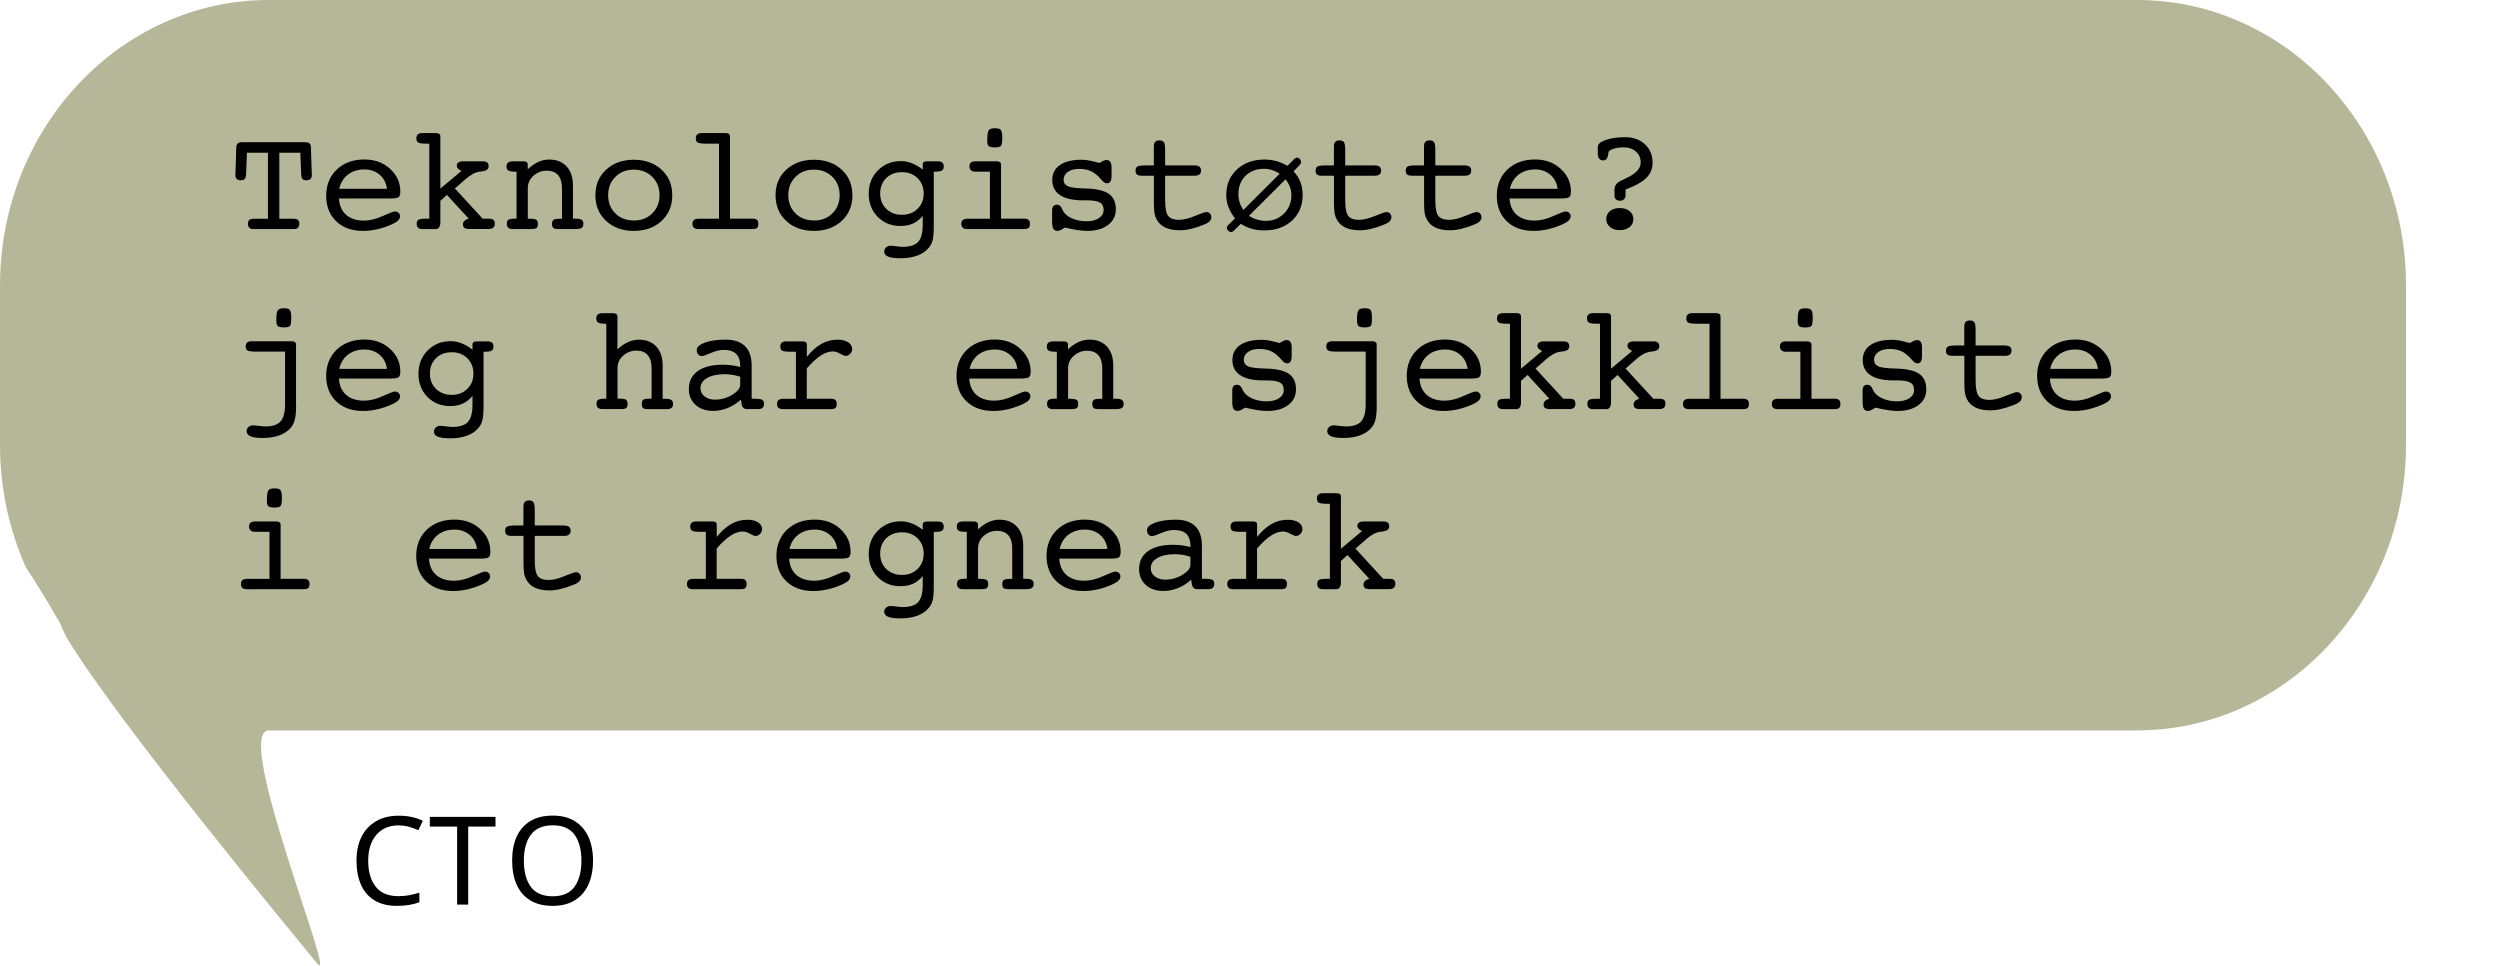
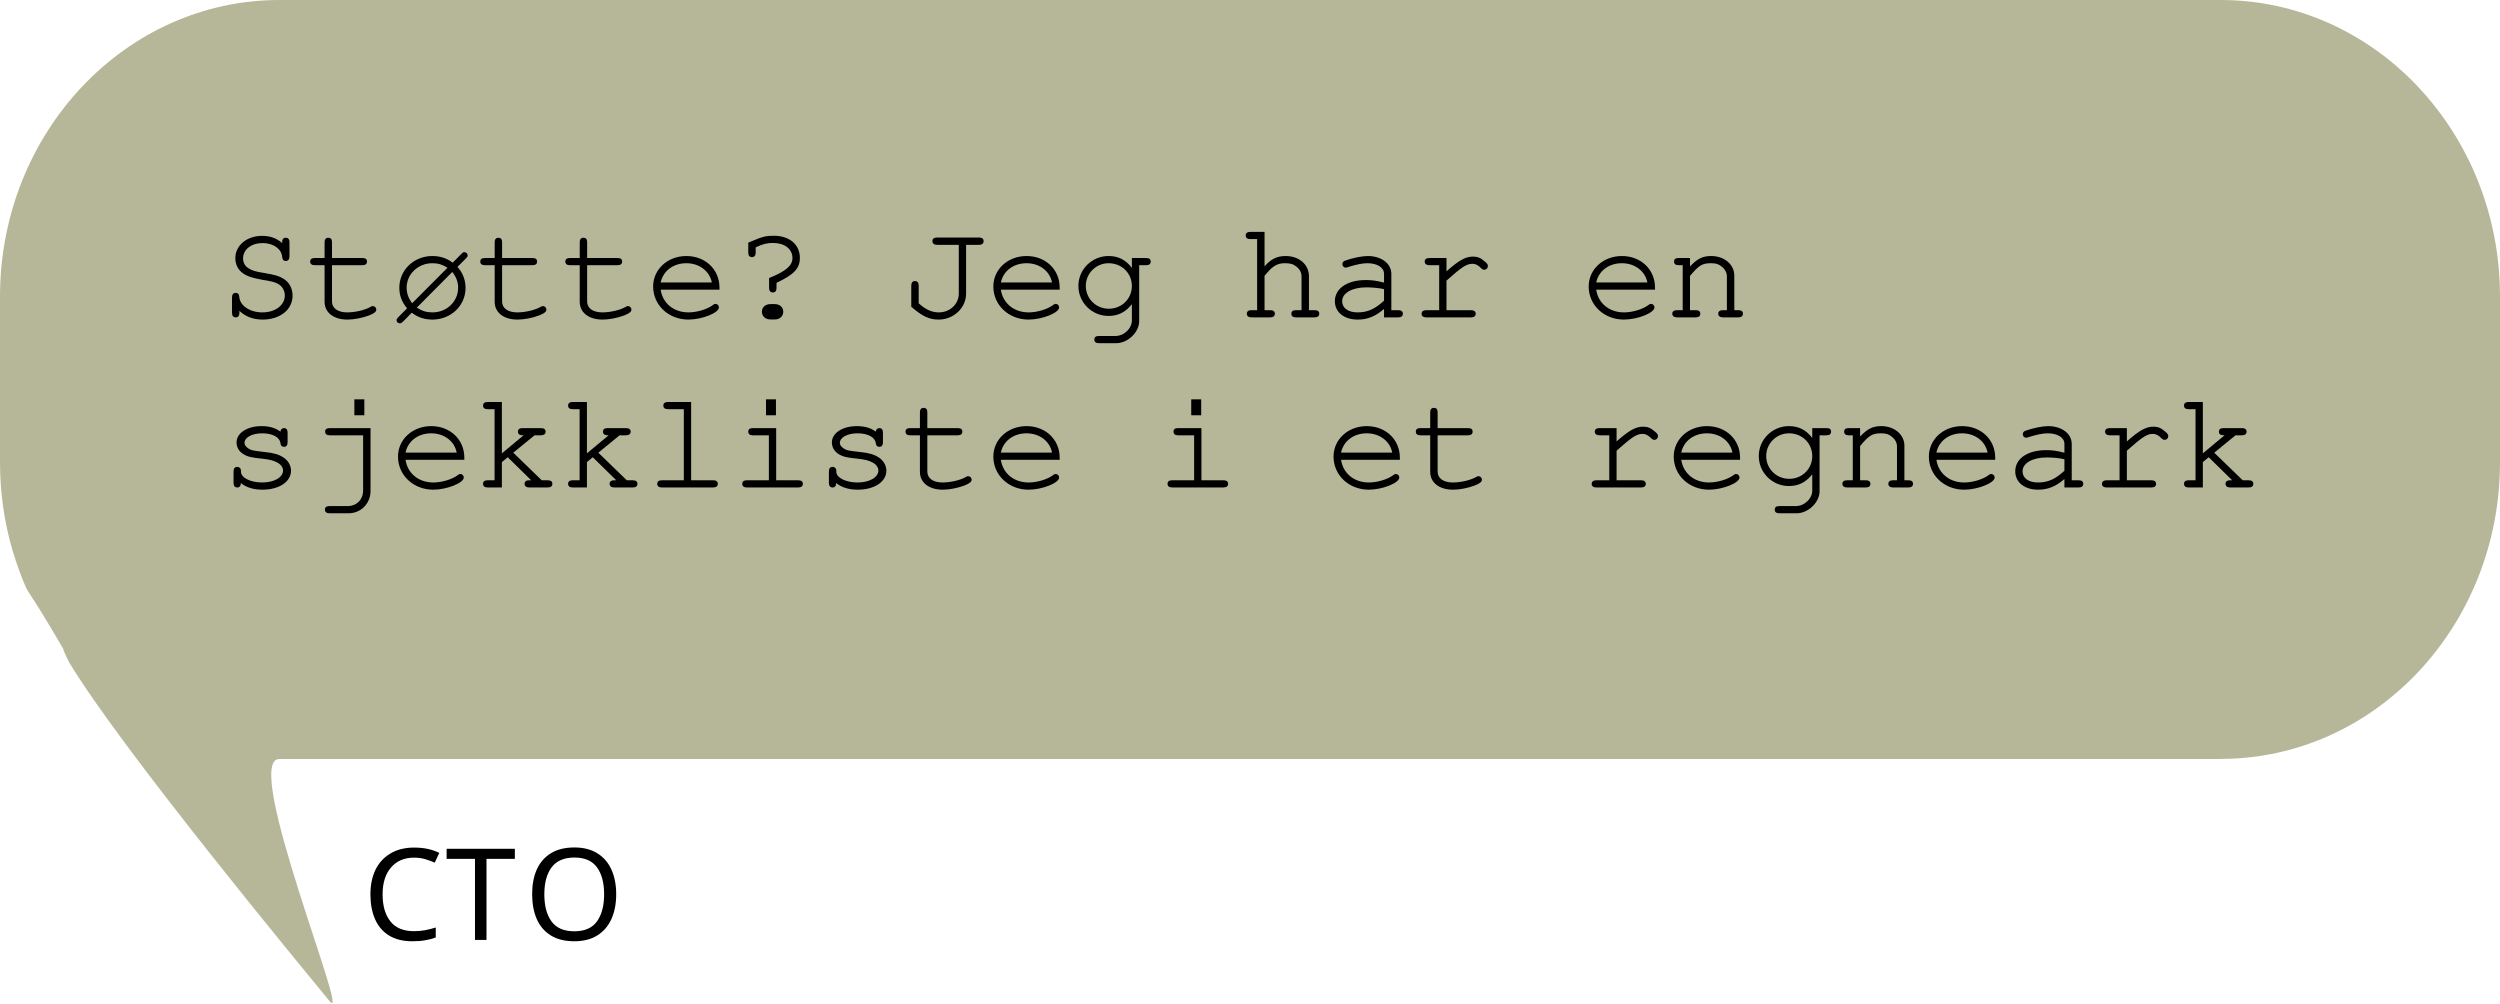
- <svg xmlns="http://www.w3.org/2000/svg" id="a" data-name="b" viewBox="0 0 366.52 141.52">
+ <svg xmlns="http://www.w3.org/2000/svg" id="a" viewBox="0 0 352.74 141.52">
  <defs>
    <style>
-       .d, .e {
+       .d {
+         font-family: Courier, Courier;
+         font-size: 20px;
+       }
+ 
+       .e, .f, .g, .h {
        isolation: isolate;
      }

      .f {
-         fill: #b6b798;
+         letter-spacing: -.04em;
+       }
+ 
+       .f, .g, .h {
+         font-family: Alfabet-Regular, Alfabet;
+         font-size: 18px;
      }

      .g {
        letter-spacing: -.08em;
      }

-       .e {
-         font-family: alfabet, sans-serif;
-         font-size: 18px;
-       }
- 
-       .h {
-         letter-spacing: -.04em;
+       .i {
+         fill: #b6b798;
      }
    </style>
  </defs>
-   <g id="b" data-name="c">
-     <path class="f" d="M313.31,107.09H39.42c-5.44,0,10.39,38.23,7.04,34.12-3.79-4.63-29.23-35.36-36.7-47.75-.11-.19-1.43-2.95-.52-1.37-6.14-10.56-4.91-7.49-6.14-10.56-.69-1.75-1.14-3.23-1.33-3.86-1.15-3.93-1.77-8.1-1.77-12.43v-23.4c0-5.78,1.11-11.28,3.1-16.28,2-5.01,4.88-9.51,8.45-13.3s7.81-6.85,12.53-8.97,9.9-3.29,15.35-3.29h273.88c5.44,0,10.62,1.17,15.35,3.29,4.71,2.12,8.97,5.18,12.53,8.97,3.56,3.79,6.46,8.29,8.45,13.3,2,5.01,3.1,10.51,3.1,16.28v23.4c0,5.78-1.11,11.28-3.1,16.28-2,5.01-4.88,9.51-8.45,13.3s-7.81,6.85-12.53,8.97-9.9,3.29-15.35,3.29h0Z" />
+   <g id="b">
+     <path class="i" d="M313.31,107.09H39.42c-5.44,0,10.39,38.23,7.04,34.12-3.79-4.63-29.23-35.36-36.7-47.75-.11-.19-1.43-2.95-.52-1.37-6.14-10.56-4.91-7.49-6.14-10.56-.69-1.75-1.14-3.23-1.33-3.86-1.15-3.93-1.77-8.1-1.77-12.43v-23.4c0-5.78,1.11-11.28,3.1-16.28,2-5.01,4.88-9.51,8.45-13.3,3.57-3.79,7.81-6.85,12.53-8.97s9.9-3.29,15.35-3.29h273.88c5.44,0,10.62,1.17,15.35,3.29,4.71,2.12,8.97,5.18,12.53,8.97s6.46,8.29,8.45,13.3c2,5.01,3.1,10.51,3.1,16.28v23.4c0,5.78-1.11,11.28-3.1,16.28-2,5.01-4.88,9.51-8.45,13.3s-7.81,6.85-12.53,8.97-9.9,3.29-15.35,3.29h0Z" />
  </g>
-   <g id="c" data-name="e">
-     <g class="d">
-       <text class="e" transform="translate(51.17 132.62)">
-         <tspan class="g" x="0" y="0">C</tspan>
-         <tspan class="h" x="11.66" y="0">T</tspan>
-       </text>
-       <text class="e" transform="translate(73.99 132.62)">
-         <tspan x="0" y="0">O</tspan>
-       </text>
+   <g id="c">
+     <g class="e">
+       <g class="e">
+         <text class="g" transform="translate(51.17 132.62)">
+           <tspan x="0" y="0">C</tspan>
+         </text>
+         <text class="f" transform="translate(62.83 132.62)">
+           <tspan x="0" y="0">T</tspan>
+         </text>
+       </g>
+       <g class="e">
+         <text class="h" transform="translate(73.99 132.62)">
+           <tspan x="0" y="0">O</tspan>
+         </text>
+       </g>
    </g>
  </g>
-   <g>
-     <path d="M36.1,25.18c-.01.54-.08.88-.19,1.03-.11.15-.33.22-.65.22-.25,0-.44-.07-.56-.2-.13-.13-.19-.33-.19-.59.01-.22.02-.39.02-.5l.11-3.54c.01-.26.09-.46.21-.57s.33-.18.6-.18h9.33c.27,0,.47.06.6.18s.2.31.2.57l.12,3.54c0,.13,0,.25.01.37,0,.11.01.17.01.16,0,.26-.07.45-.2.57-.14.13-.34.19-.61.19-.29,0-.48-.07-.59-.22-.11-.15-.17-.49-.18-1.03l-.11-2.79h-3.08v9.68h2.07c.3,0,.52.06.66.18.14.12.2.31.2.56s-.06.44-.19.57c-.13.13-.32.2-.56.2h-6.03c-.24,0-.43-.07-.56-.2-.13-.13-.19-.32-.19-.57,0-.26.07-.45.21-.57.14-.11.38-.17.71-.17h2.01v-9.68h-3.08l-.11,2.79Z" />
-     <path d="M49.69,29.09c.06,1.03.41,1.83,1.05,2.4.64.56,1.52.85,2.63.85.84,0,1.75-.22,2.74-.67.99-.45,1.59-.67,1.79-.67s.39.07.54.2c.14.14.21.3.21.5s-.08.4-.23.57-.39.34-.72.5c-.72.35-1.46.61-2.22.8s-1.52.28-2.27.28c-1.63,0-2.94-.47-3.92-1.41-.98-.94-1.47-2.19-1.47-3.74s.52-2.86,1.56-3.85c1.04-.98,2.39-1.47,4.06-1.47,1.51,0,2.76.46,3.76,1.38,1,.92,1.49,2.03,1.49,3.33,0,.4-.08.67-.25.81-.17.14-.62.2-1.37.2h-7.38ZM49.74,27.68h6.99c-.11-.85-.46-1.54-1.07-2.06-.61-.52-1.35-.78-2.23-.78-.95,0-1.75.25-2.41.75-.65.5-1.08,1.2-1.29,2.08Z" />
-     <path d="M64.56,29.46v3.17c0,.29-.06.52-.18.69s-.27.26-.46.26h-1.99c-.28,0-.49-.06-.63-.19-.14-.13-.21-.32-.21-.58,0-.29.08-.48.25-.59.17-.1.53-.16,1.08-.16h.52v-11h-.44c-.62,0-1.01-.06-1.19-.17-.18-.11-.27-.31-.27-.61,0-.26.07-.45.22-.58.15-.13.36-.19.64-.19h2.05c.19,0,.34.04.45.12.11.08.16.19.16.32v7.7l3.1-2.6c-.24-.1-.41-.21-.52-.33-.11-.12-.17-.26-.17-.43,0-.21.08-.38.24-.48.16-.11.39-.16.69-.16h2.91c.27,0,.48.06.62.18.14.12.21.3.21.55,0,.43-.35.68-1.04.75-.14.01-.24.03-.32.04-.29.04-.62.15-.97.34-.35.19-.71.44-1.06.76l-1.56,1.36,4.07,4.43h.92c.31,0,.53.06.66.17.13.11.2.3.2.57,0,.25-.07.44-.22.57-.15.13-.36.2-.64.2h-2.91c-.32,0-.54-.05-.69-.16-.14-.11-.21-.28-.21-.52,0-.19.07-.36.21-.5s.35-.25.63-.34l-3.19-3.48-.97.88Z" />
-     <path d="M75.73,32.06v-6.89h-.2c-.49,0-.82-.06-1-.17-.18-.11-.27-.31-.27-.6,0-.26.08-.46.23-.57s.39-.18.73-.18h1.54c.19,0,.34.04.45.12.11.08.16.19.16.32v.73c.52-.49,1.04-.85,1.55-1.08.51-.23,1.04-.35,1.6-.35,1.08,0,1.93.34,2.55,1.01.62.67.93,1.6.93,2.79v4.87h.51c.36,0,.62.06.78.18.16.12.24.31.24.56,0,.28-.08.48-.25.6-.17.12-.47.18-.9.18h-2.38c-.46,0-.75-.05-.88-.16-.13-.11-.19-.31-.19-.61,0-.28.08-.47.23-.58.15-.11.44-.16.85-.16h.38v-4.47c0-.84-.19-1.48-.57-1.92s-.93-.66-1.66-.66-1.38.25-1.94.74c-.56.49-.84,1.11-.84,1.84v4.47h.38c.43,0,.72.05.87.16s.23.3.23.58c0,.3-.06.5-.19.61s-.44.16-.95.16h-2.54c-.29,0-.51-.06-.66-.19-.15-.12-.22-.32-.22-.59,0-.29.08-.48.25-.59.17-.1.5-.16.98-.16h.23Z" />
-     <path d="M98.56,28.63c0,1.53-.52,2.79-1.57,3.76-1.05.97-2.4,1.46-4.07,1.46s-3.02-.49-4.06-1.46c-1.05-.97-1.57-2.23-1.57-3.76s.52-2.78,1.57-3.75c1.05-.97,2.4-1.46,4.06-1.46s3.02.49,4.07,1.46c1.05.97,1.57,2.22,1.57,3.75ZM92.92,32.33c1.1,0,2.01-.35,2.71-1.05.71-.7,1.06-1.59,1.06-2.67s-.35-1.97-1.06-2.68c-.71-.7-1.61-1.06-2.71-1.06s-2,.35-2.7,1.06c-.71.7-1.06,1.6-1.06,2.68s.35,1.98,1.05,2.67c.7.69,1.6,1.04,2.71,1.04Z" />
-     <path d="M105.41,21.06h-1.83c-.69,0-1.13-.06-1.31-.17-.18-.11-.26-.31-.26-.61,0-.26.07-.45.22-.58.15-.13.36-.19.64-.19h3.54c.19,0,.34.04.45.12.11.08.16.19.16.32v12.11h3.37c.27,0,.47.06.6.18.12.12.19.31.19.56,0,.29-.06.5-.18.61-.12.11-.35.17-.69.17h-7.93c-.28,0-.49-.06-.64-.19-.15-.13-.22-.32-.22-.58s.08-.44.23-.56c.15-.12.38-.18.68-.18h2.98v-11Z" />
-     <path d="M124.97,28.63c0,1.53-.52,2.79-1.57,3.76-1.05.97-2.4,1.46-4.07,1.46s-3.02-.49-4.06-1.46c-1.05-.97-1.57-2.23-1.57-3.76s.52-2.78,1.57-3.75c1.05-.97,2.4-1.46,4.06-1.46s3.02.49,4.07,1.46c1.05.97,1.57,2.22,1.57,3.75ZM119.33,32.33c1.1,0,2.01-.35,2.71-1.05.71-.7,1.06-1.59,1.06-2.67s-.35-1.97-1.06-2.68c-.71-.7-1.61-1.06-2.71-1.06s-2,.35-2.7,1.06c-.71.7-1.06,1.6-1.06,2.68s.35,1.98,1.05,2.67c.7.69,1.6,1.04,2.71,1.04Z" />
-     <path d="M136.9,33.01c0,1-.05,1.71-.15,2.13s-.27.79-.52,1.1c-.4.53-.97.93-1.69,1.21-.72.28-1.58.41-2.56.41-.82,0-1.41-.08-1.79-.24-.38-.16-.56-.41-.56-.75,0-.22.09-.42.27-.59.18-.17.4-.25.65-.25.19,0,.49.03.89.08.4.05.71.08.91.08,1.06,0,1.81-.24,2.26-.73.44-.49.67-1.32.67-2.5v-1.3c-.44.51-.92.88-1.45,1.12-.53.24-1.14.35-1.83.35-1.34,0-2.45-.45-3.32-1.34-.88-.89-1.32-2.02-1.32-3.39s.45-2.52,1.35-3.42c.9-.91,2.02-1.36,3.35-1.36.55,0,1.09.1,1.62.31s1.06.51,1.6.93v-.77c0-.15.05-.26.15-.33.1-.07.25-.11.46-.11h1.62c.29,0,.5.06.64.19.14.13.21.31.21.56,0,.29-.09.49-.27.6-.18.11-.51.17-1,.17h-.19v7.83ZM132.23,25.24c-.94,0-1.7.29-2.3.87-.59.58-.89,1.33-.89,2.26s.3,1.66.89,2.24c.59.58,1.36.88,2.3.88s1.7-.29,2.29-.88c.6-.58.9-1.33.9-2.24s-.3-1.66-.9-2.25c-.6-.59-1.36-.88-2.29-.88Z" />
-     <path d="M146.73,32.06h3.45c.28,0,.48.06.62.18.13.12.2.31.2.56,0,.29-.06.5-.19.61-.13.11-.36.17-.69.17h-8.33c-.29,0-.5-.06-.64-.19-.14-.13-.21-.32-.21-.58s.08-.44.23-.56c.15-.12.38-.18.68-.18h3.28v-6.9h-2.1c-.29,0-.52-.07-.67-.2-.15-.13-.23-.32-.23-.57s.07-.44.21-.56c.14-.12.36-.19.64-.19h3.15c.19,0,.35.04.46.12.11.08.17.19.17.32v7.97ZM144.74,20.56c0-.77.07-1.26.21-1.46.14-.2.44-.3.9-.3s.74.08.88.25c.14.17.21.57.21,1.2s-.07,1-.2,1.14c-.13.15-.43.22-.9.22s-.76-.07-.9-.2c-.14-.14-.21-.42-.21-.85Z" />
-     <path d="M154.25,32.8v-1.91c0-.31.06-.54.18-.68.12-.14.31-.2.57-.2.29,0,.53.2.7.6.11.24.22.43.31.55.3.39.74.7,1.33.93.59.23,1.24.35,1.94.35.76,0,1.37-.15,1.83-.46.46-.31.69-.71.69-1.21s-.18-.87-.55-1.08c-.37-.21-1-.32-1.9-.32h-.59c-1.46,0-2.57-.25-3.34-.76-.77-.51-1.15-1.25-1.15-2.21s.37-1.68,1.12-2.2c.75-.52,1.8-.78,3.15-.78.55,0,1.11.08,1.69.23.57.15.87.23.9.23.08,0,.23-.07.45-.21.22-.14.44-.21.66-.21.24,0,.42.09.54.27.12.18.18.45.18.81v1.26c0,.38-.06.65-.17.82-.11.17-.3.25-.55.25-.21,0-.48-.18-.79-.55-.22-.25-.4-.44-.55-.57-.38-.35-.78-.6-1.21-.76-.43-.15-.93-.23-1.51-.23-.67,0-1.22.15-1.63.45-.41.3-.62.68-.62,1.13s.21.77.63.97c.42.19,1.33.3,2.73.33,1.49.04,2.58.3,3.27.78s1.03,1.23,1.03,2.24-.38,1.74-1.14,2.32c-.76.58-1.78.87-3.07.87-.41,0-.86-.04-1.36-.11-.5-.08-1.13-.2-1.89-.38-.25.17-.47.29-.64.37-.18.08-.33.12-.45.12-.25,0-.44-.09-.57-.26-.13-.18-.2-.43-.2-.76Z" />
-     <path d="M175.07,24.25c.35,0,.61.06.77.18.16.12.24.32.24.58,0,.25-.08.44-.23.56-.15.13-.38.19-.68.19h-4.35v3.59c0,1.17.15,1.95.46,2.32.3.37.83.56,1.56.56.65,0,1.43-.19,2.34-.57.91-.38,1.47-.57,1.69-.57.2,0,.37.07.51.21.14.14.21.32.21.53,0,.24-.09.44-.26.62s-.47.35-.9.51c-.7.28-1.33.48-1.9.61-.56.13-1.09.19-1.58.19-.84,0-1.54-.13-2.11-.4s-.99-.67-1.27-1.2c-.14-.25-.25-.55-.31-.89-.06-.34-.09-.87-.09-1.59v-3.92h-1.83c-.3,0-.52-.06-.66-.18-.14-.12-.2-.31-.2-.57,0-.29.09-.49.28-.6.19-.11.58-.16,1.19-.16h1.21v-2.77c0-.31.07-.54.2-.68.13-.15.34-.22.62-.22.31,0,.53.09.66.27.12.18.18.59.18,1.22v2.18h4.24Z" />
-     <path d="M189.66,25.13c.44.47.77.99.99,1.56.22.57.33,1.21.33,1.91,0,1.53-.52,2.78-1.56,3.74-1.04.96-2.39,1.44-4.06,1.44-.66,0-1.27-.08-1.82-.23-.56-.15-1.1-.4-1.63-.74l-1.05,1.04c-.06.06-.13.1-.18.13-.06.03-.11.04-.17.04-.16,0-.3-.06-.44-.19-.14-.13-.2-.27-.2-.42,0-.07.01-.14.04-.2.02-.06.06-.11.1-.16l1.05-1.03c-.44-.57-.76-1.14-.97-1.69-.21-.55-.31-1.14-.31-1.75,0-1.53.52-2.77,1.57-3.74,1.05-.97,2.39-1.45,4.04-1.45.61,0,1.19.08,1.73.23s1.09.38,1.62.7l1.03-1.03c.06-.06.12-.1.18-.13s.13-.05.19-.05c.15,0,.29.07.42.2.13.14.19.28.19.44,0,.06-.01.12-.04.19-.03.07-.06.12-.09.16l-.97,1.02ZM182.29,30.78l5.32-5.31c-.37-.24-.74-.42-1.11-.54s-.77-.18-1.18-.18c-1.12,0-2.02.34-2.72,1.03-.69.69-1.04,1.58-1.04,2.69,0,.44.06.84.18,1.21.12.37.3.74.55,1.1ZM188.47,26.29l-5.36,5.35c.41.26.81.45,1.21.56s.81.18,1.25.18c1.07,0,1.97-.36,2.69-1.09.72-.73,1.07-1.62,1.07-2.69,0-.41-.07-.8-.21-1.18-.14-.38-.36-.76-.65-1.13Z" />
-     <path d="M201.47,24.25c.35,0,.61.06.77.18.16.12.24.32.24.58,0,.25-.08.44-.23.56-.15.13-.38.19-.68.19h-4.35v3.59c0,1.17.15,1.95.46,2.32.3.37.82.56,1.56.56.65,0,1.43-.19,2.34-.57.91-.38,1.47-.57,1.69-.57.2,0,.37.07.51.21.14.14.21.32.21.53,0,.24-.09.44-.26.62-.17.18-.47.35-.9.51-.7.28-1.33.48-1.9.61s-1.09.19-1.58.19c-.84,0-1.54-.13-2.11-.4-.57-.27-.99-.67-1.27-1.2-.14-.25-.25-.55-.31-.89-.06-.34-.09-.87-.09-1.59v-3.92h-1.83c-.3,0-.52-.06-.66-.18s-.2-.31-.2-.57c0-.29.09-.49.28-.6.19-.11.58-.16,1.19-.16h1.21v-2.77c0-.31.07-.54.2-.68.13-.15.34-.22.62-.22.31,0,.53.09.66.27.12.18.18.59.18,1.22v2.18h4.24Z" />
-     <path d="M214.68,24.25c.35,0,.61.06.77.18.16.12.24.32.24.58,0,.25-.08.44-.23.56-.15.13-.38.19-.68.19h-4.35v3.59c0,1.17.15,1.95.46,2.32.3.37.83.56,1.56.56.65,0,1.43-.19,2.34-.57.91-.38,1.47-.57,1.69-.57.2,0,.37.07.51.21.14.14.21.32.21.53,0,.24-.09.44-.26.62-.17.18-.47.35-.9.51-.7.28-1.33.48-1.9.61-.56.13-1.09.19-1.58.19-.84,0-1.54-.13-2.11-.4-.57-.27-.99-.67-1.27-1.2-.14-.25-.25-.55-.31-.89-.06-.34-.09-.87-.09-1.59v-3.92h-1.83c-.3,0-.52-.06-.66-.18s-.2-.31-.2-.57c0-.29.09-.49.28-.6s.58-.16,1.19-.16h1.21v-2.77c0-.31.07-.54.2-.68.13-.15.34-.22.62-.22.32,0,.53.09.66.27.12.18.18.59.18,1.22v2.18h4.24Z" />
-     <path d="M221.31,29.09c.06,1.03.41,1.83,1.05,2.4.64.56,1.52.85,2.63.85.84,0,1.75-.22,2.74-.67.99-.45,1.59-.67,1.79-.67s.39.07.54.2c.14.14.21.3.21.5s-.08.4-.23.57-.39.34-.72.5c-.72.35-1.46.61-2.22.8-.76.19-1.52.28-2.27.28-1.63,0-2.94-.47-3.92-1.41-.98-.94-1.47-2.19-1.47-3.74s.52-2.86,1.56-3.85c1.04-.98,2.39-1.47,4.06-1.47,1.51,0,2.76.46,3.76,1.38,1,.92,1.49,2.03,1.49,3.33,0,.4-.08.67-.25.81-.17.14-.62.2-1.37.2h-7.38ZM221.37,27.68h6.99c-.11-.85-.46-1.54-1.07-2.06-.61-.52-1.35-.78-2.23-.78-.95,0-1.75.25-2.41.75-.65.5-1.08,1.2-1.29,2.08Z" />
-     <path d="M236.68,28.03c0-.39.07-.69.2-.91.13-.22.36-.42.68-.58.19-.1.48-.24.86-.42,1.41-.65,2.12-1.41,2.12-2.29,0-.66-.23-1.19-.7-1.61-.47-.41-1.08-.62-1.84-.62-.5,0-.96.07-1.39.2-.42.13-.68.28-.77.44-.02.04-.04.15-.06.31-.06.64-.31.97-.76.97-.24,0-.42-.09-.56-.26-.14-.17-.21-.4-.21-.69v-1.05c0-.39.39-.73,1.16-1,.77-.27,1.71-.41,2.83-.41,1.2,0,2.17.35,2.92,1.04.75.69,1.12,1.59,1.12,2.7,0,.88-.3,1.62-.91,2.23-.61.61-1.62,1.17-3.05,1.7v.86c0,.24-.08.43-.23.57-.15.15-.35.22-.59.22s-.45-.07-.59-.2c-.14-.14-.21-.33-.21-.57v-.63ZM235.49,32.11c0-.47.18-.86.54-1.16.36-.3.84-.45,1.43-.45s1.08.15,1.45.45c.37.3.55.69.55,1.17s-.18.87-.55,1.17c-.37.3-.85.45-1.44.45s-1.06-.15-1.43-.46c-.37-.3-.55-.69-.55-1.17Z" />
-     <path d="M43.41,59.34c0,.91-.05,1.6-.16,2.07s-.28.87-.52,1.18c-.41.53-.97.93-1.69,1.21-.72.28-1.57.41-2.54.41-.81,0-1.4-.08-1.78-.25-.38-.17-.57-.42-.57-.76,0-.22.09-.42.27-.59.18-.17.4-.25.65-.25.19,0,.49.03.9.08s.72.08.92.08c1.05,0,1.79-.24,2.23-.73.44-.48.67-1.32.67-2.51v-7.73h-4.2c-.69,0-1.13-.06-1.31-.17-.18-.11-.26-.31-.26-.6,0-.25.07-.44.21-.56.14-.12.36-.19.64-.19h5.91c.19,0,.34.04.45.12.11.08.17.19.17.32v8.85ZM40.51,46.96c0-.77.07-1.25.21-1.46.14-.2.45-.31.91-.31.44,0,.73.08.86.25.14.17.21.57.21,1.2s-.06,1.02-.19,1.15-.42.21-.88.21-.77-.07-.91-.21c-.14-.14-.21-.42-.21-.84Z" />
-     <path d="M49.69,55.49c.06,1.03.41,1.83,1.05,2.4.64.56,1.52.85,2.63.85.84,0,1.75-.22,2.74-.67.99-.45,1.59-.67,1.79-.67s.39.07.54.2c.14.14.21.3.21.5s-.08.4-.23.57-.39.34-.72.5c-.72.35-1.46.61-2.22.8s-1.52.28-2.27.28c-1.63,0-2.94-.47-3.92-1.41-.98-.94-1.47-2.19-1.47-3.74s.52-2.86,1.56-3.85c1.04-.98,2.39-1.47,4.06-1.47,1.51,0,2.76.46,3.76,1.38,1,.92,1.49,2.03,1.49,3.33,0,.4-.08.67-.25.81-.17.14-.62.2-1.37.2h-7.38ZM49.74,54.08h6.99c-.11-.85-.46-1.54-1.07-2.06-.61-.52-1.35-.78-2.23-.78-.95,0-1.75.25-2.41.75-.65.5-1.08,1.2-1.29,2.08Z" />
-     <path d="M70.89,59.41c0,1-.05,1.71-.15,2.13s-.27.79-.52,1.1c-.4.53-.97.93-1.69,1.21-.72.28-1.58.41-2.56.41-.82,0-1.41-.08-1.79-.24-.38-.16-.56-.41-.56-.75,0-.22.09-.42.27-.59.18-.17.4-.25.65-.25.19,0,.49.03.89.08.4.05.71.08.91.08,1.06,0,1.81-.24,2.26-.73.44-.49.67-1.32.67-2.5v-1.3c-.44.51-.92.88-1.45,1.12-.53.24-1.14.35-1.83.35-1.34,0-2.45-.45-3.32-1.34-.88-.89-1.32-2.02-1.32-3.39s.45-2.52,1.35-3.42c.9-.91,2.02-1.36,3.35-1.36.55,0,1.09.1,1.62.31s1.06.51,1.6.93v-.77c0-.15.05-.26.15-.33.1-.07.25-.11.46-.11h1.62c.29,0,.5.06.64.19.14.13.21.31.21.56,0,.29-.09.49-.27.6-.18.11-.51.17-1,.17h-.19v7.83ZM66.22,51.64c-.94,0-1.7.29-2.3.87-.59.58-.89,1.33-.89,2.26s.3,1.66.89,2.24c.59.58,1.36.88,2.3.88s1.7-.29,2.29-.88c.6-.58.9-1.33.9-2.24s-.3-1.66-.9-2.25c-.6-.59-1.36-.88-2.29-.88Z" />
-     <path d="M88.89,58.46v-11h-.2c-.49,0-.82-.06-1-.17-.18-.11-.27-.31-.27-.6,0-.26.07-.45.22-.58.15-.13.36-.19.64-.19h1.63c.19,0,.34.04.45.12.11.08.16.19.16.32v4.87c.52-.49,1.04-.85,1.55-1.08.51-.23,1.04-.35,1.6-.35,1.08,0,1.93.34,2.55,1.01.62.67.93,1.6.93,2.79v4.87h.51c.36,0,.62.06.78.18.16.12.24.31.24.56s-.07.45-.22.58-.36.19-.65.19h-2.86c-.34,0-.57-.06-.68-.17-.12-.11-.18-.31-.18-.61s.07-.48.22-.59c.15-.1.43-.16.84-.16h.38v-4.47c0-.84-.19-1.48-.57-1.92s-.93-.66-1.66-.66-1.39.25-1.94.74c-.56.49-.83,1.11-.83,1.84v4.47h.38c.43,0,.72.05.87.16s.23.3.23.58c0,.29-.06.5-.18.61-.12.11-.35.17-.68.17h-2.86c-.28,0-.49-.06-.63-.19s-.21-.32-.21-.58c0-.29.08-.48.25-.59.17-.1.5-.16.98-.16h.23Z" />
-     <path d="M108.6,58.61c-.59.53-1.23.93-1.92,1.21-.69.28-1.4.42-2.13.42-1.07,0-1.93-.3-2.58-.89-.66-.59-.98-1.37-.98-2.32,0-1.13.44-2.01,1.31-2.63s2.09-.93,3.67-.93c.42,0,.83.03,1.26.08.42.05.86.14,1.3.25v-.08c0-.82-.2-1.43-.59-1.83-.39-.39-1.01-.59-1.84-.59-.56,0-1.18.15-1.87.45s-1.14.45-1.36.45c-.21,0-.38-.08-.52-.25-.14-.17-.2-.38-.2-.65,0-.42.4-.78,1.19-1.07.79-.29,1.8-.44,3.03-.44s2.21.32,2.86.96c.64.64.97,1.59.97,2.84v4.87h.53c.51,0,.85.05,1.02.16s.26.3.26.58c0,.26-.07.45-.21.58-.14.13-.36.19-.64.19h-1.69c-.2,0-.37-.06-.49-.18-.13-.12-.21-.3-.26-.53l-.09-.66ZM108.51,55.23c-.39-.13-.78-.22-1.14-.28-.37-.06-.74-.09-1.1-.09-1.1,0-1.97.19-2.61.56-.64.37-.96.87-.96,1.5,0,.49.2.89.6,1.2.4.32.9.47,1.52.47.91,0,1.75-.24,2.53-.71.78-.48,1.17-.97,1.17-1.49v-1.16Z" />
-     <path d="M118.28,58.46h3.57c.28,0,.48.06.62.18.13.12.2.31.2.56,0,.29-.06.5-.19.61-.13.11-.36.17-.69.17h-7.03c-.28,0-.49-.06-.63-.19-.14-.13-.21-.32-.21-.58s.07-.44.22-.56c.15-.12.37-.18.68-.18h1.87v-6.9h-.73c-.69,0-1.13-.06-1.3-.17-.17-.11-.26-.31-.26-.6,0-.25.07-.44.21-.56.14-.12.35-.19.64-.19h2.45c.19,0,.34.04.44.11.1.08.15.18.15.33v1.83c.68-.85,1.39-1.49,2.13-1.9.74-.42,1.53-.62,2.38-.62.64,0,1.15.13,1.55.38.39.26.59.59.59.99,0,.26-.1.5-.3.7-.2.2-.41.31-.65.31-.17,0-.44-.11-.83-.33-.39-.22-.74-.33-1.05-.33-.56,0-1.15.2-1.77.6-.62.4-1.31,1.03-2.06,1.89v4.45Z" />
-     <path d="M142.1,55.49c.06,1.03.41,1.83,1.05,2.4.64.56,1.52.85,2.63.85.84,0,1.75-.22,2.74-.67.99-.45,1.59-.67,1.79-.67s.39.07.54.2c.14.14.21.3.21.5s-.08.4-.23.57-.39.34-.72.5c-.72.35-1.46.61-2.22.8s-1.52.28-2.27.28c-1.63,0-2.94-.47-3.92-1.41-.98-.94-1.47-2.19-1.47-3.74s.52-2.86,1.56-3.85c1.04-.98,2.39-1.47,4.06-1.47,1.51,0,2.76.46,3.76,1.38,1,.92,1.49,2.03,1.49,3.33,0,.4-.08.67-.25.81-.17.14-.62.2-1.37.2h-7.38ZM142.16,54.08h6.99c-.11-.85-.46-1.54-1.07-2.06-.61-.52-1.35-.78-2.23-.78-.95,0-1.75.25-2.41.75-.65.5-1.08,1.2-1.29,2.08Z" />
-     <path d="M154.94,58.46v-6.89h-.2c-.49,0-.82-.06-1-.17-.18-.11-.27-.31-.27-.6,0-.26.08-.46.23-.57s.39-.18.73-.18h1.54c.19,0,.34.04.45.12.11.08.16.19.16.32v.73c.52-.49,1.04-.85,1.55-1.08.51-.23,1.04-.35,1.6-.35,1.08,0,1.93.34,2.55,1.01.62.67.93,1.6.93,2.79v4.87h.51c.36,0,.62.06.78.18.16.12.24.31.24.56,0,.28-.08.48-.25.6-.17.12-.47.18-.9.18h-2.38c-.46,0-.75-.05-.88-.16-.13-.11-.19-.31-.19-.61,0-.28.08-.47.23-.58.15-.11.44-.16.85-.16h.38v-4.47c0-.84-.19-1.48-.57-1.92s-.93-.66-1.66-.66-1.38.25-1.94.74c-.56.49-.84,1.11-.84,1.84v4.47h.38c.43,0,.72.05.87.16s.23.3.23.58c0,.3-.06.5-.19.61s-.44.16-.95.16h-2.54c-.29,0-.51-.06-.66-.19-.15-.12-.22-.32-.22-.59,0-.29.08-.48.25-.59.17-.1.5-.16.98-.16h.23Z" />
-     <path d="M180.66,59.2v-1.91c0-.31.06-.54.18-.68.12-.14.31-.2.57-.2.29,0,.53.2.7.6.11.24.22.43.31.55.3.39.74.7,1.33.93.59.23,1.24.35,1.94.35.76,0,1.37-.15,1.83-.46.46-.31.69-.71.69-1.21s-.18-.87-.55-1.08c-.37-.21-1-.32-1.9-.32h-.59c-1.46,0-2.57-.25-3.34-.76-.77-.51-1.15-1.25-1.15-2.21s.37-1.68,1.12-2.2c.75-.52,1.8-.78,3.15-.78.55,0,1.11.08,1.69.23.57.15.87.23.9.23.08,0,.23-.07.45-.21.22-.14.44-.21.66-.21.24,0,.42.09.54.27.12.18.18.45.18.81v1.26c0,.38-.06.65-.17.82-.11.17-.3.25-.55.25-.21,0-.48-.18-.79-.55-.22-.25-.4-.44-.55-.57-.38-.35-.78-.6-1.21-.76-.43-.15-.93-.23-1.51-.23-.67,0-1.22.15-1.63.45-.41.3-.62.68-.62,1.13s.21.77.63.97c.42.19,1.33.3,2.73.33,1.49.04,2.58.3,3.27.78s1.03,1.23,1.03,2.24-.38,1.74-1.14,2.32c-.76.58-1.78.87-3.07.87-.41,0-.86-.04-1.36-.11-.5-.08-1.13-.2-1.89-.38-.25.17-.47.29-.64.37-.18.08-.33.12-.45.12-.25,0-.44-.09-.57-.26-.13-.18-.2-.43-.2-.76Z" />
-     <path d="M201.84,59.34c0,.91-.05,1.6-.16,2.07s-.28.87-.52,1.18c-.41.53-.97.93-1.69,1.21-.72.28-1.57.41-2.54.41-.81,0-1.4-.08-1.78-.25-.38-.17-.57-.42-.57-.76,0-.22.09-.42.27-.59.18-.17.4-.25.65-.25.19,0,.49.03.9.08s.72.08.92.08c1.04,0,1.79-.24,2.23-.73.44-.48.67-1.32.67-2.51v-7.73h-4.2c-.69,0-1.13-.06-1.31-.17-.18-.11-.26-.31-.26-.6,0-.25.07-.44.21-.56.14-.12.36-.19.64-.19h5.91c.19,0,.34.04.45.12.11.08.17.19.17.32v8.85ZM198.94,46.96c0-.77.07-1.25.21-1.46s.45-.31.91-.31c.44,0,.72.08.87.25.14.17.21.57.21,1.2s-.06,1.02-.19,1.15-.42.21-.88.21-.77-.07-.91-.21-.21-.42-.21-.84Z" />
-     <path d="M208.11,55.49c.06,1.03.41,1.83,1.05,2.4.64.56,1.52.85,2.63.85.84,0,1.75-.22,2.74-.67.99-.45,1.59-.67,1.79-.67s.39.07.54.2c.14.14.21.3.21.5s-.08.4-.23.57-.39.34-.72.5c-.72.35-1.46.61-2.22.8-.76.19-1.52.28-2.27.28-1.63,0-2.94-.47-3.92-1.41-.98-.94-1.47-2.19-1.47-3.74s.52-2.86,1.56-3.85c1.04-.98,2.39-1.47,4.06-1.47,1.51,0,2.76.46,3.76,1.38,1,.92,1.49,2.03,1.49,3.33,0,.4-.08.67-.25.81-.17.14-.62.2-1.37.2h-7.38ZM208.17,54.08h6.99c-.11-.85-.46-1.54-1.07-2.06-.61-.52-1.35-.78-2.23-.78-.95,0-1.75.25-2.41.75-.65.5-1.08,1.2-1.29,2.08Z" />
-     <path d="M222.99,55.86v3.17c0,.29-.06.52-.18.69-.12.17-.27.26-.46.26h-1.99c-.28,0-.49-.06-.63-.19s-.21-.32-.21-.58c0-.29.08-.48.25-.59.17-.1.53-.16,1.08-.16h.52v-11h-.44c-.62,0-1.01-.06-1.19-.17-.18-.11-.27-.31-.27-.61,0-.26.07-.45.22-.58.15-.13.36-.19.64-.19h2.05c.19,0,.34.04.45.12.11.08.16.19.16.32v7.7l3.1-2.6c-.24-.1-.41-.21-.52-.33-.11-.12-.17-.26-.17-.43,0-.21.08-.38.24-.48s.39-.16.69-.16h2.91c.27,0,.48.06.62.18.14.12.21.3.21.55,0,.43-.35.68-1.04.75-.14.01-.24.03-.32.04-.29.04-.62.15-.97.34-.35.19-.71.44-1.06.76l-1.56,1.36,4.07,4.43h.92c.31,0,.53.06.66.17.13.11.2.3.2.57,0,.25-.07.44-.22.57-.15.13-.36.2-.64.2h-2.91c-.32,0-.54-.05-.69-.16s-.21-.28-.21-.52c0-.19.07-.36.21-.5.14-.14.35-.25.63-.34l-3.19-3.48-.97.88Z" />
-     <path d="M236.19,55.86v3.17c0,.29-.06.52-.18.69-.12.17-.27.26-.46.26h-1.99c-.28,0-.49-.06-.63-.19s-.21-.32-.21-.58c0-.29.08-.48.25-.59.17-.1.53-.16,1.08-.16h.52v-11h-.44c-.62,0-1.01-.06-1.19-.17-.18-.11-.27-.31-.27-.61,0-.26.07-.45.22-.58.15-.13.36-.19.64-.19h2.05c.19,0,.34.04.45.12.11.08.16.19.16.32v7.7l3.1-2.6c-.24-.1-.41-.21-.52-.33-.11-.12-.17-.26-.17-.43,0-.21.08-.38.24-.48s.39-.16.69-.16h2.91c.27,0,.48.06.62.18.14.12.21.3.21.55,0,.43-.35.68-1.04.75-.14.01-.24.03-.32.04-.29.04-.62.15-.97.34-.35.19-.71.44-1.06.76l-1.56,1.36,4.07,4.43h.92c.31,0,.53.06.66.17.13.11.2.3.2.57,0,.25-.07.44-.22.57-.15.13-.36.2-.64.2h-2.91c-.32,0-.54-.05-.69-.16s-.21-.28-.21-.52c0-.19.07-.36.21-.5.14-.14.35-.25.63-.34l-3.19-3.48-.97.88Z" />
-     <path d="M250.63,47.46h-1.83c-.69,0-1.13-.06-1.31-.17-.17-.11-.26-.31-.26-.61,0-.26.07-.45.22-.58.15-.13.36-.19.64-.19h3.54c.19,0,.34.04.45.12.11.08.16.19.16.32v12.11h3.37c.27,0,.47.06.6.18.13.12.19.31.19.56,0,.29-.06.5-.18.61-.12.11-.35.17-.69.17h-7.93c-.28,0-.49-.06-.64-.19-.15-.13-.22-.32-.22-.58s.08-.44.23-.56c.15-.12.38-.18.68-.18h2.98v-11Z" />
-     <path d="M265.55,58.46h3.45c.28,0,.49.06.62.18.13.12.2.31.2.56,0,.29-.06.5-.19.61-.13.11-.36.17-.69.17h-8.33c-.29,0-.5-.06-.64-.19s-.21-.32-.21-.58.08-.44.23-.56c.15-.12.38-.18.68-.18h3.28v-6.9h-2.1c-.29,0-.52-.07-.67-.2-.15-.13-.23-.32-.23-.57s.07-.44.21-.56c.14-.12.36-.19.64-.19h3.15c.19,0,.35.04.46.12.11.08.17.19.17.32v7.97ZM263.56,46.96c0-.77.07-1.26.21-1.46.14-.2.44-.3.9-.3s.74.08.88.25c.14.17.21.57.21,1.2s-.07,1-.2,1.14c-.13.15-.43.22-.9.22s-.76-.07-.9-.2c-.14-.14-.21-.42-.21-.85Z" />
-     <path d="M273.07,59.2v-1.91c0-.31.06-.54.18-.68.12-.14.31-.2.57-.2.29,0,.53.2.7.6.11.24.22.43.31.55.3.39.75.7,1.33.93.59.23,1.24.35,1.94.35.76,0,1.37-.15,1.83-.46.46-.31.69-.71.69-1.21s-.18-.87-.55-1.08c-.37-.21-1-.32-1.9-.32h-.59c-1.46,0-2.57-.25-3.34-.76-.77-.51-1.15-1.25-1.15-2.21s.37-1.68,1.12-2.2c.75-.52,1.8-.78,3.15-.78.55,0,1.11.08,1.69.23.57.15.87.23.9.23.08,0,.23-.07.45-.21s.44-.21.66-.21c.24,0,.42.09.54.27.12.18.18.45.18.81v1.26c0,.38-.06.65-.17.82-.11.17-.3.25-.55.25-.21,0-.48-.18-.79-.55-.22-.25-.4-.44-.55-.57-.38-.35-.78-.6-1.21-.76-.43-.15-.93-.23-1.51-.23-.67,0-1.22.15-1.63.45-.41.3-.62.68-.62,1.13s.21.77.63.97,1.33.3,2.73.33c1.49.04,2.58.3,3.27.78s1.03,1.23,1.03,2.24-.38,1.74-1.14,2.32-1.78.87-3.07.87c-.41,0-.86-.04-1.36-.11s-1.13-.2-1.89-.38c-.25.17-.47.29-.64.37-.18.08-.33.12-.45.12-.25,0-.44-.09-.57-.26-.13-.18-.2-.43-.2-.76Z" />
-     <path d="M293.89,50.65c.35,0,.61.06.77.18.16.12.24.32.24.58,0,.25-.08.44-.23.56-.15.13-.38.19-.68.19h-4.35v3.59c0,1.17.15,1.95.46,2.32.3.37.83.56,1.56.56.65,0,1.43-.19,2.34-.57.91-.38,1.47-.57,1.69-.57.2,0,.37.07.51.21.14.14.21.32.21.53,0,.24-.09.44-.26.62-.17.18-.47.35-.9.51-.7.28-1.33.48-1.9.61-.56.13-1.09.19-1.58.19-.84,0-1.54-.13-2.11-.4-.57-.27-.99-.67-1.27-1.2-.14-.25-.25-.55-.31-.89-.06-.34-.09-.87-.09-1.59v-3.92h-1.83c-.3,0-.52-.06-.66-.18s-.2-.31-.2-.57c0-.29.09-.49.28-.6s.58-.16,1.19-.16h1.21v-2.77c0-.31.07-.54.2-.68.13-.15.34-.22.62-.22.32,0,.53.09.66.27.12.18.18.59.18,1.22v2.18h4.24Z" />
-     <path d="M300.53,55.49c.06,1.03.41,1.83,1.05,2.4.64.56,1.52.85,2.63.85.84,0,1.75-.22,2.74-.67.99-.45,1.59-.67,1.79-.67s.39.07.54.2c.14.14.21.3.21.5s-.08.4-.23.57-.39.34-.72.5c-.72.35-1.46.61-2.22.8-.76.19-1.52.28-2.27.28-1.63,0-2.94-.47-3.92-1.41-.98-.94-1.47-2.19-1.47-3.74s.52-2.86,1.56-3.85c1.04-.98,2.39-1.47,4.06-1.47,1.51,0,2.76.46,3.76,1.38,1,.92,1.49,2.03,1.49,3.33,0,.4-.08.67-.25.81-.17.14-.62.2-1.37.2h-7.38ZM300.58,54.08h6.99c-.11-.85-.46-1.54-1.07-2.06-.61-.52-1.35-.78-2.23-.78-.95,0-1.75.25-2.41.75-.65.5-1.08,1.2-1.29,2.08Z" />
-     <path d="M41.11,84.86h3.45c.28,0,.48.06.62.18.13.12.2.31.2.56,0,.29-.06.5-.19.61-.13.11-.36.17-.69.17h-8.33c-.29,0-.5-.06-.64-.19-.14-.13-.21-.32-.21-.58s.08-.44.23-.56.38-.18.68-.18h3.28v-6.9h-2.1c-.29,0-.52-.07-.67-.2-.15-.13-.23-.32-.23-.57s.07-.43.21-.56c.14-.12.36-.19.64-.19h3.15c.19,0,.35.04.46.12.11.08.17.19.17.32v7.97ZM39.13,73.36c0-.77.07-1.26.21-1.46s.44-.3.9-.3.74.08.88.25c.14.17.21.57.21,1.2s-.07,1-.2,1.14c-.13.15-.43.22-.9.22s-.76-.07-.9-.2-.21-.42-.21-.85Z" />
-     <path d="M62.89,81.89c.06,1.04.41,1.83,1.05,2.4.64.56,1.52.85,2.63.85.84,0,1.75-.22,2.74-.67.99-.45,1.59-.67,1.79-.67s.39.07.54.2c.14.14.21.3.21.5s-.08.4-.23.57c-.15.17-.39.34-.72.5-.72.35-1.46.62-2.22.8s-1.52.28-2.27.28c-1.63,0-2.94-.47-3.92-1.41-.98-.94-1.47-2.19-1.47-3.74s.52-2.86,1.56-3.85c1.04-.98,2.39-1.47,4.06-1.47,1.51,0,2.76.46,3.76,1.38,1,.92,1.49,2.03,1.49,3.33,0,.4-.08.67-.25.81-.17.14-.62.2-1.37.2h-7.38ZM62.94,80.48h6.99c-.11-.85-.46-1.54-1.07-2.06-.61-.52-1.35-.78-2.23-.78-.95,0-1.75.25-2.41.75-.65.5-1.08,1.2-1.29,2.08Z" />
-     <path d="M82.65,77.05c.35,0,.61.06.77.18s.24.32.24.58c0,.25-.08.44-.23.56-.15.13-.38.19-.68.19h-4.35v3.59c0,1.17.15,1.95.46,2.32.3.37.83.56,1.56.56.65,0,1.43-.19,2.34-.57.91-.38,1.47-.57,1.69-.57.2,0,.37.07.51.21s.21.32.21.53c0,.24-.09.44-.26.62-.18.18-.47.35-.9.51-.7.28-1.33.48-1.9.61-.56.13-1.09.19-1.58.19-.84,0-1.54-.13-2.11-.4-.57-.27-.99-.67-1.27-1.2-.14-.25-.25-.55-.31-.89-.06-.34-.09-.87-.09-1.59v-3.92h-1.83c-.3,0-.52-.06-.66-.18-.14-.12-.2-.31-.2-.58,0-.29.09-.49.28-.6.19-.11.58-.16,1.19-.16h1.21v-2.77c0-.31.07-.54.2-.68.13-.15.34-.22.62-.22.31,0,.53.09.66.27.12.18.18.59.18,1.22v2.18h4.24Z" />
-     <path d="M105.07,84.86h3.57c.28,0,.48.06.62.18.13.12.2.31.2.56,0,.29-.06.5-.19.61-.13.11-.36.17-.69.17h-7.03c-.28,0-.49-.06-.63-.19-.14-.13-.21-.32-.21-.58s.07-.44.22-.56c.15-.12.37-.18.68-.18h1.87v-6.9h-.73c-.69,0-1.13-.05-1.3-.17s-.26-.31-.26-.6c0-.25.07-.43.21-.56.14-.12.35-.19.64-.19h2.45c.19,0,.34.04.44.11.1.07.15.18.15.33v1.83c.68-.85,1.39-1.49,2.13-1.9.74-.42,1.53-.62,2.38-.62.64,0,1.15.13,1.55.38.39.26.59.59.59.99,0,.26-.1.5-.3.7-.2.21-.41.31-.65.31-.17,0-.44-.11-.83-.33-.39-.22-.74-.33-1.05-.33-.56,0-1.15.2-1.77.6-.62.4-1.31,1.03-2.06,1.89v4.45Z" />
-     <path d="M115.7,81.89c.06,1.04.41,1.83,1.05,2.4.64.56,1.52.85,2.63.85.84,0,1.75-.22,2.74-.67.99-.45,1.59-.67,1.79-.67s.39.07.54.2c.14.14.21.3.21.5s-.08.4-.23.57c-.15.17-.39.34-.72.5-.72.35-1.46.62-2.22.8s-1.52.28-2.27.28c-1.63,0-2.94-.47-3.92-1.41-.98-.94-1.47-2.19-1.47-3.74s.52-2.86,1.56-3.85c1.04-.98,2.39-1.47,4.06-1.47,1.51,0,2.76.46,3.76,1.38,1,.92,1.49,2.03,1.49,3.33,0,.4-.08.67-.25.81-.17.14-.62.2-1.37.2h-7.38ZM115.75,80.48h6.99c-.11-.85-.46-1.54-1.07-2.06-.61-.52-1.35-.78-2.23-.78-.95,0-1.75.25-2.41.75-.65.5-1.08,1.2-1.29,2.08Z" />
-     <path d="M136.9,85.81c0,1-.05,1.71-.15,2.13-.1.42-.27.79-.52,1.1-.4.53-.97.93-1.69,1.21-.72.28-1.58.41-2.56.41-.82,0-1.41-.08-1.79-.24s-.56-.41-.56-.75c0-.22.09-.42.27-.58.18-.17.4-.25.65-.25.19,0,.49.03.89.08.4.05.71.08.91.08,1.06,0,1.81-.24,2.26-.73.44-.49.67-1.32.67-2.5v-1.3c-.44.51-.92.88-1.45,1.12-.53.24-1.14.35-1.83.35-1.34,0-2.45-.45-3.32-1.34-.88-.89-1.32-2.02-1.32-3.39s.45-2.52,1.35-3.42c.9-.91,2.02-1.36,3.35-1.36.55,0,1.09.1,1.62.31.53.2,1.06.51,1.6.93v-.77c0-.15.05-.26.15-.33s.25-.11.46-.11h1.62c.29,0,.5.06.64.19.14.13.21.31.21.56,0,.29-.09.49-.27.6s-.51.17-1,.17h-.19v7.83ZM132.23,78.04c-.94,0-1.7.29-2.3.87-.59.58-.89,1.33-.89,2.26s.3,1.66.89,2.24c.59.58,1.36.88,2.3.88s1.7-.29,2.29-.88c.6-.58.9-1.33.9-2.24s-.3-1.66-.9-2.25c-.6-.59-1.36-.88-2.29-.88Z" />
-     <path d="M141.74,84.86v-6.89h-.2c-.49,0-.82-.06-1-.17s-.27-.32-.27-.6c0-.26.08-.46.23-.57.15-.12.39-.18.73-.18h1.54c.19,0,.34.04.45.12s.16.19.16.32v.73c.52-.49,1.04-.85,1.55-1.08.51-.23,1.04-.35,1.6-.35,1.08,0,1.93.34,2.55,1.01.62.67.93,1.6.93,2.79v4.87h.51c.36,0,.62.06.78.18.16.12.24.31.24.56,0,.28-.08.48-.25.6-.17.12-.47.18-.9.18h-2.38c-.46,0-.75-.05-.88-.16-.13-.11-.19-.31-.19-.61,0-.28.08-.47.23-.58.15-.11.44-.16.85-.16h.38v-4.47c0-.84-.19-1.48-.57-1.92-.38-.44-.93-.66-1.66-.66s-1.38.25-1.94.74c-.56.49-.84,1.11-.84,1.84v4.47h.38c.43,0,.72.05.87.16s.23.3.23.58c0,.3-.06.5-.19.61s-.44.16-.95.16h-2.54c-.29,0-.51-.06-.66-.19-.15-.13-.22-.32-.22-.59,0-.29.08-.48.25-.59.17-.1.5-.16.98-.16h.23Z" />
-     <path d="M155.3,81.89c.06,1.04.41,1.83,1.05,2.4.64.56,1.52.85,2.63.85.84,0,1.75-.22,2.74-.67.99-.45,1.59-.67,1.79-.67s.39.07.54.2c.14.14.21.3.21.5s-.08.4-.23.57c-.15.17-.39.34-.72.5-.72.35-1.46.62-2.22.8s-1.52.28-2.27.28c-1.63,0-2.94-.47-3.92-1.41-.98-.94-1.47-2.19-1.47-3.74s.52-2.86,1.56-3.85c1.04-.98,2.39-1.47,4.06-1.47,1.51,0,2.76.46,3.76,1.38,1,.92,1.49,2.03,1.49,3.33,0,.4-.08.67-.25.81-.17.14-.62.2-1.37.2h-7.38ZM155.36,80.48h6.99c-.11-.85-.46-1.54-1.07-2.06-.61-.52-1.35-.78-2.23-.78-.95,0-1.75.25-2.41.75-.65.5-1.08,1.2-1.29,2.08Z" />
-     <path d="M174.61,85.01c-.59.53-1.23.93-1.92,1.21-.69.28-1.4.42-2.13.42-1.07,0-1.93-.3-2.58-.89s-.98-1.37-.98-2.32c0-1.13.44-2.01,1.31-2.63s2.09-.93,3.67-.93c.42,0,.83.03,1.26.08.42.05.86.14,1.3.25v-.08c0-.82-.2-1.43-.59-1.83-.39-.39-1.01-.59-1.84-.59-.56,0-1.18.15-1.87.45s-1.14.45-1.36.45c-.21,0-.38-.08-.52-.25-.14-.17-.2-.38-.2-.65,0-.42.4-.78,1.19-1.07.79-.29,1.8-.44,3.03-.44s2.21.32,2.86.96c.64.64.97,1.59.97,2.84v4.87h.53c.51,0,.85.05,1.02.16s.26.3.26.58c0,.26-.07.45-.21.58-.14.13-.36.19-.64.19h-1.69c-.2,0-.37-.06-.49-.18s-.21-.3-.26-.53l-.09-.66ZM174.52,81.63c-.39-.13-.78-.22-1.14-.29-.37-.06-.74-.09-1.1-.09-1.1,0-1.97.19-2.61.56-.64.37-.96.87-.96,1.5,0,.49.2.89.6,1.2s.9.47,1.52.47c.91,0,1.75-.24,2.53-.71.78-.48,1.17-.97,1.17-1.49v-1.16Z" />
-     <path d="M184.29,84.86h3.57c.28,0,.48.06.62.18.13.12.2.31.2.56,0,.29-.06.5-.19.61-.13.11-.36.17-.69.17h-7.03c-.28,0-.49-.06-.63-.19-.14-.13-.21-.32-.21-.58s.07-.44.22-.56c.15-.12.37-.18.68-.18h1.87v-6.9h-.73c-.69,0-1.13-.05-1.3-.17s-.26-.31-.26-.6c0-.25.07-.43.21-.56.14-.12.35-.19.64-.19h2.45c.19,0,.34.04.44.11.1.07.15.18.15.33v1.83c.68-.85,1.39-1.49,2.13-1.9.74-.42,1.53-.62,2.38-.62.64,0,1.15.13,1.55.38.39.26.59.59.59.99,0,.26-.1.5-.3.7-.2.21-.41.31-.65.31-.17,0-.44-.11-.83-.33-.39-.22-.74-.33-1.05-.33-.56,0-1.15.2-1.77.6-.62.4-1.31,1.03-2.06,1.89v4.45Z" />
-     <path d="M196.59,82.26v3.17c0,.29-.06.52-.18.69-.12.17-.27.26-.46.26h-1.99c-.28,0-.49-.06-.63-.19s-.21-.32-.21-.58c0-.29.08-.48.25-.59.17-.1.53-.16,1.08-.16h.52v-11h-.44c-.62,0-1.01-.06-1.19-.17-.18-.11-.27-.31-.27-.61,0-.26.07-.45.22-.58.15-.13.36-.19.64-.19h2.05c.19,0,.34.04.45.12s.16.19.16.32v7.7l3.1-2.6c-.24-.1-.41-.21-.52-.33-.11-.12-.17-.26-.17-.43,0-.21.08-.38.24-.48s.39-.16.69-.16h2.91c.27,0,.48.06.62.18s.21.3.21.55c0,.43-.35.68-1.04.75-.14.01-.24.03-.32.04-.29.04-.62.15-.97.34-.35.19-.71.44-1.06.76l-1.56,1.36,4.07,4.43h.92c.31,0,.53.06.66.17.13.11.2.3.2.57,0,.25-.07.44-.22.57-.15.13-.36.2-.64.2h-2.91c-.32,0-.54-.05-.69-.16s-.21-.28-.21-.52c0-.19.07-.36.21-.5.14-.14.35-.25.63-.34l-3.19-3.48-.97.88Z" />
-   </g>
+   <text class="d" transform="translate(31 44.78)">
+     <tspan x="0" y="0">Støtte? Jeg har en </tspan>
+     <tspan x="0" y="24">sjekkliste i et regneark</tspan>
+   </text>
</svg>
